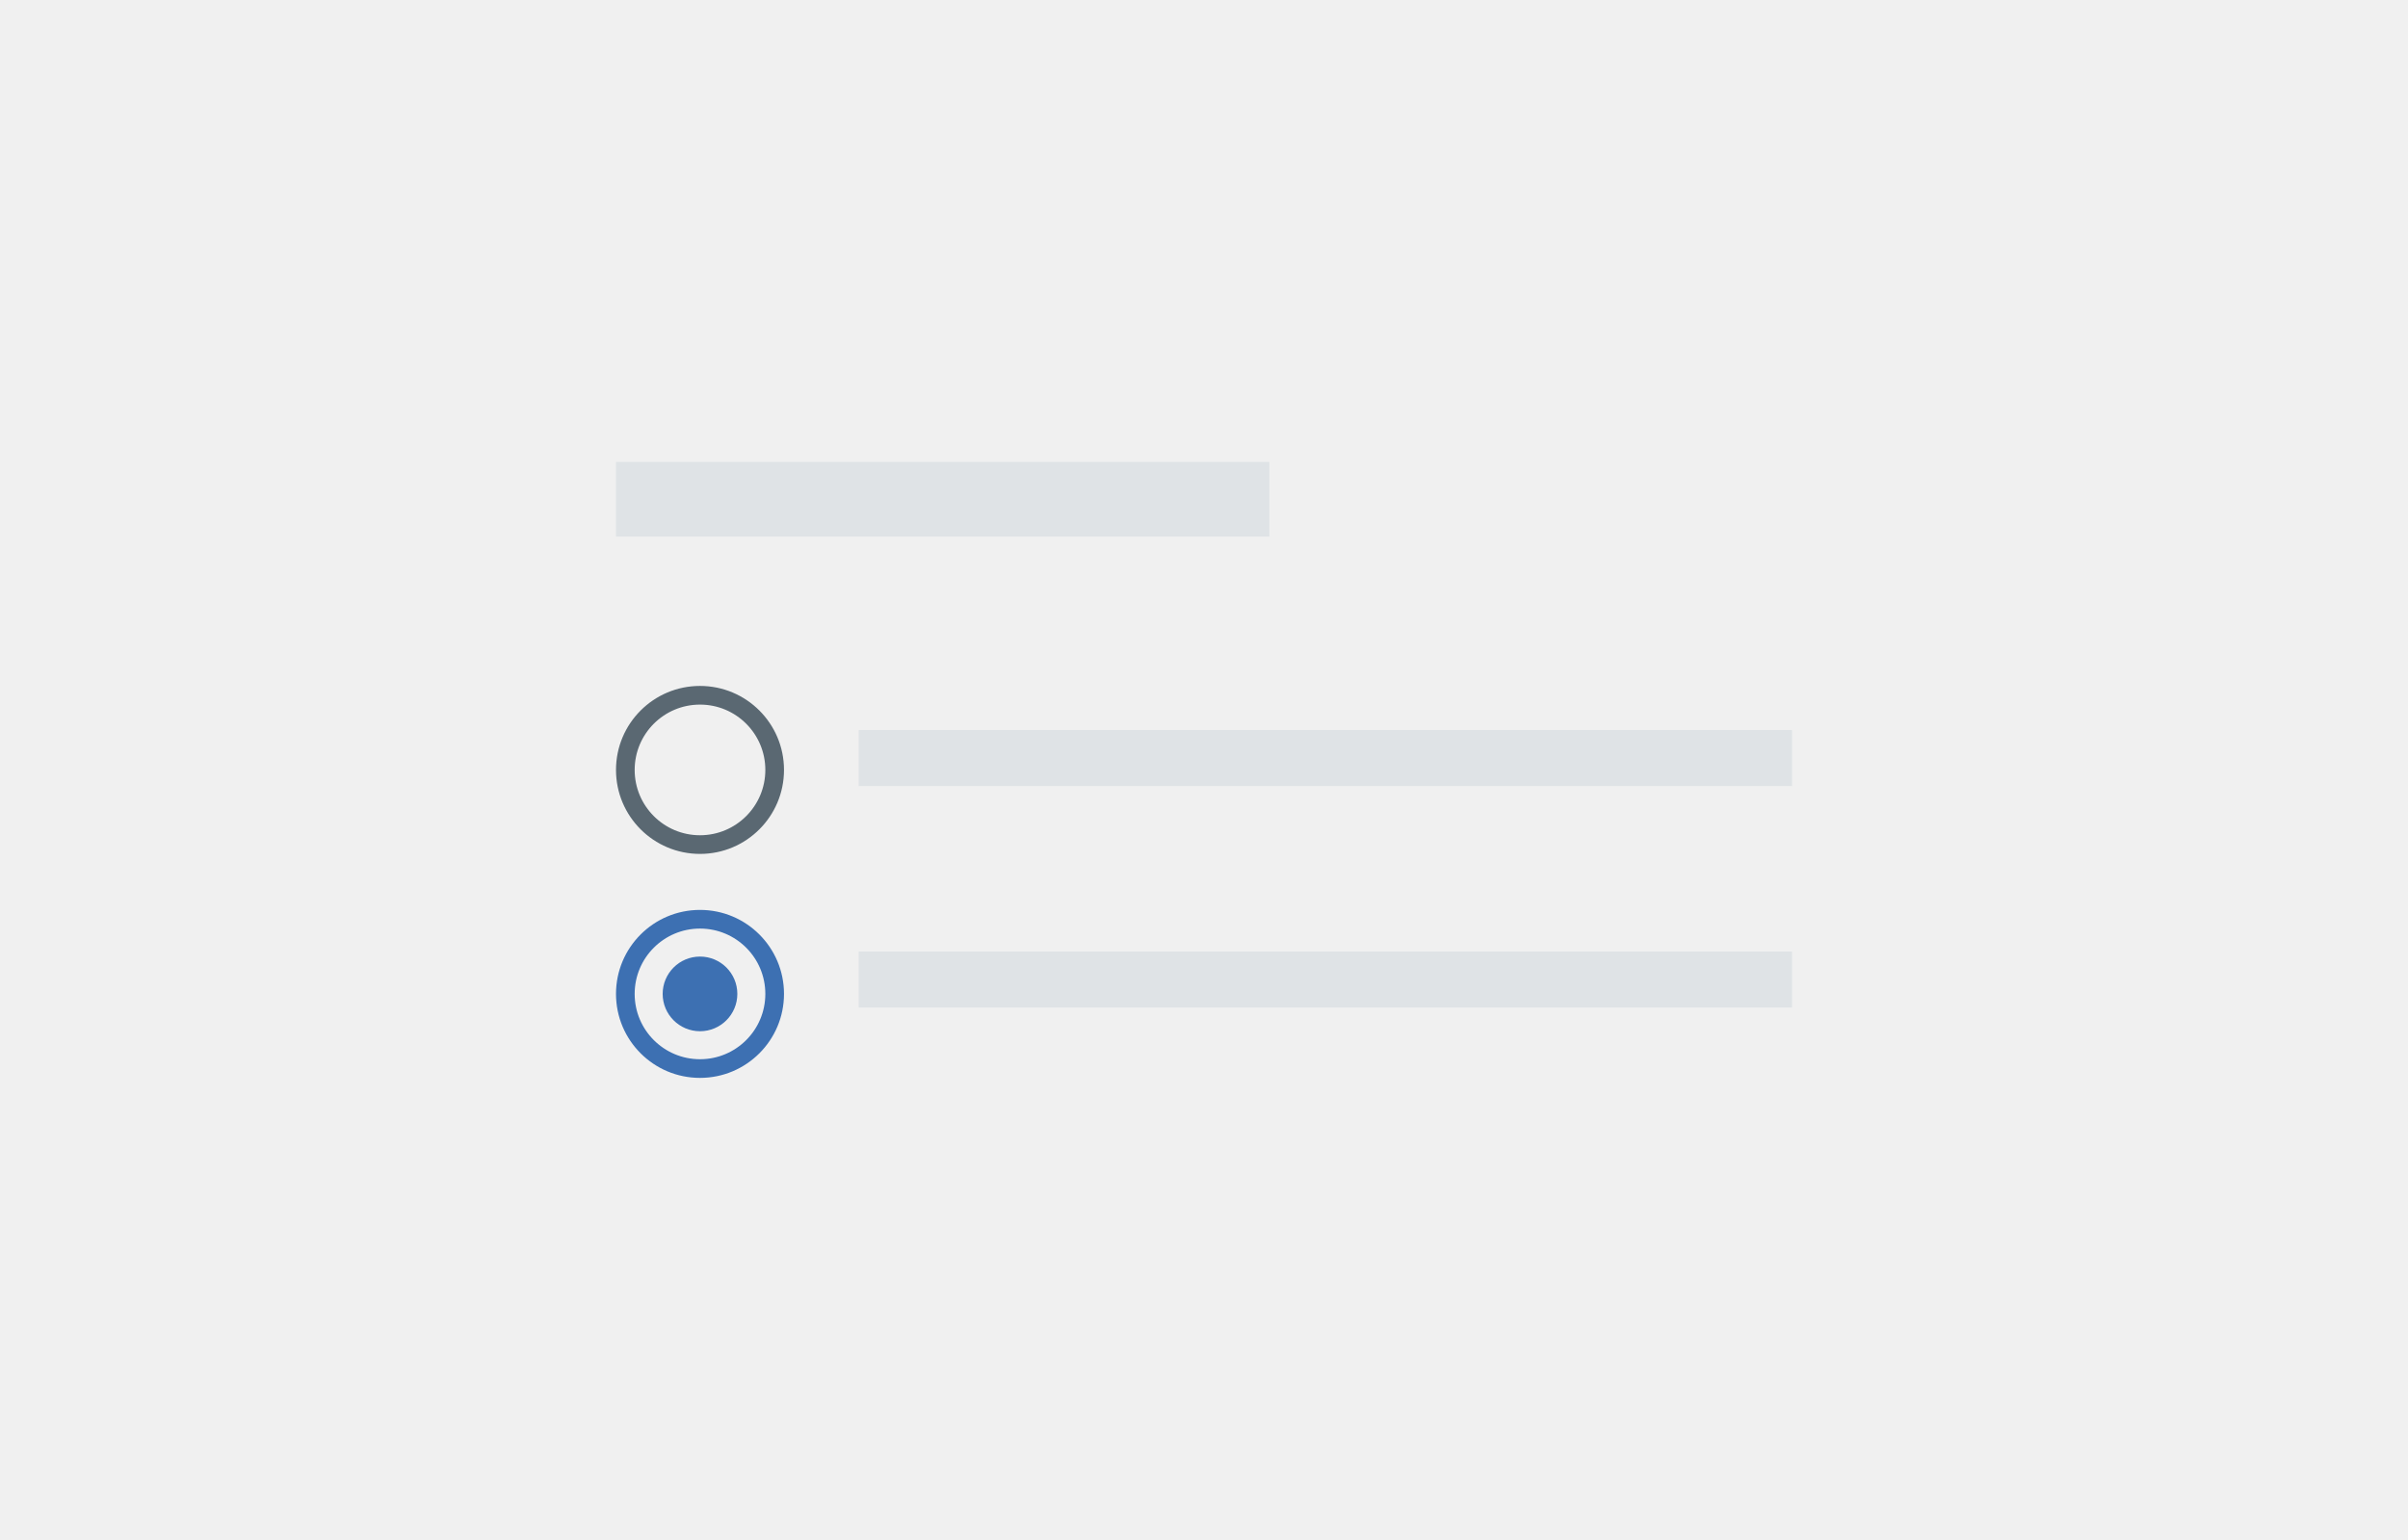
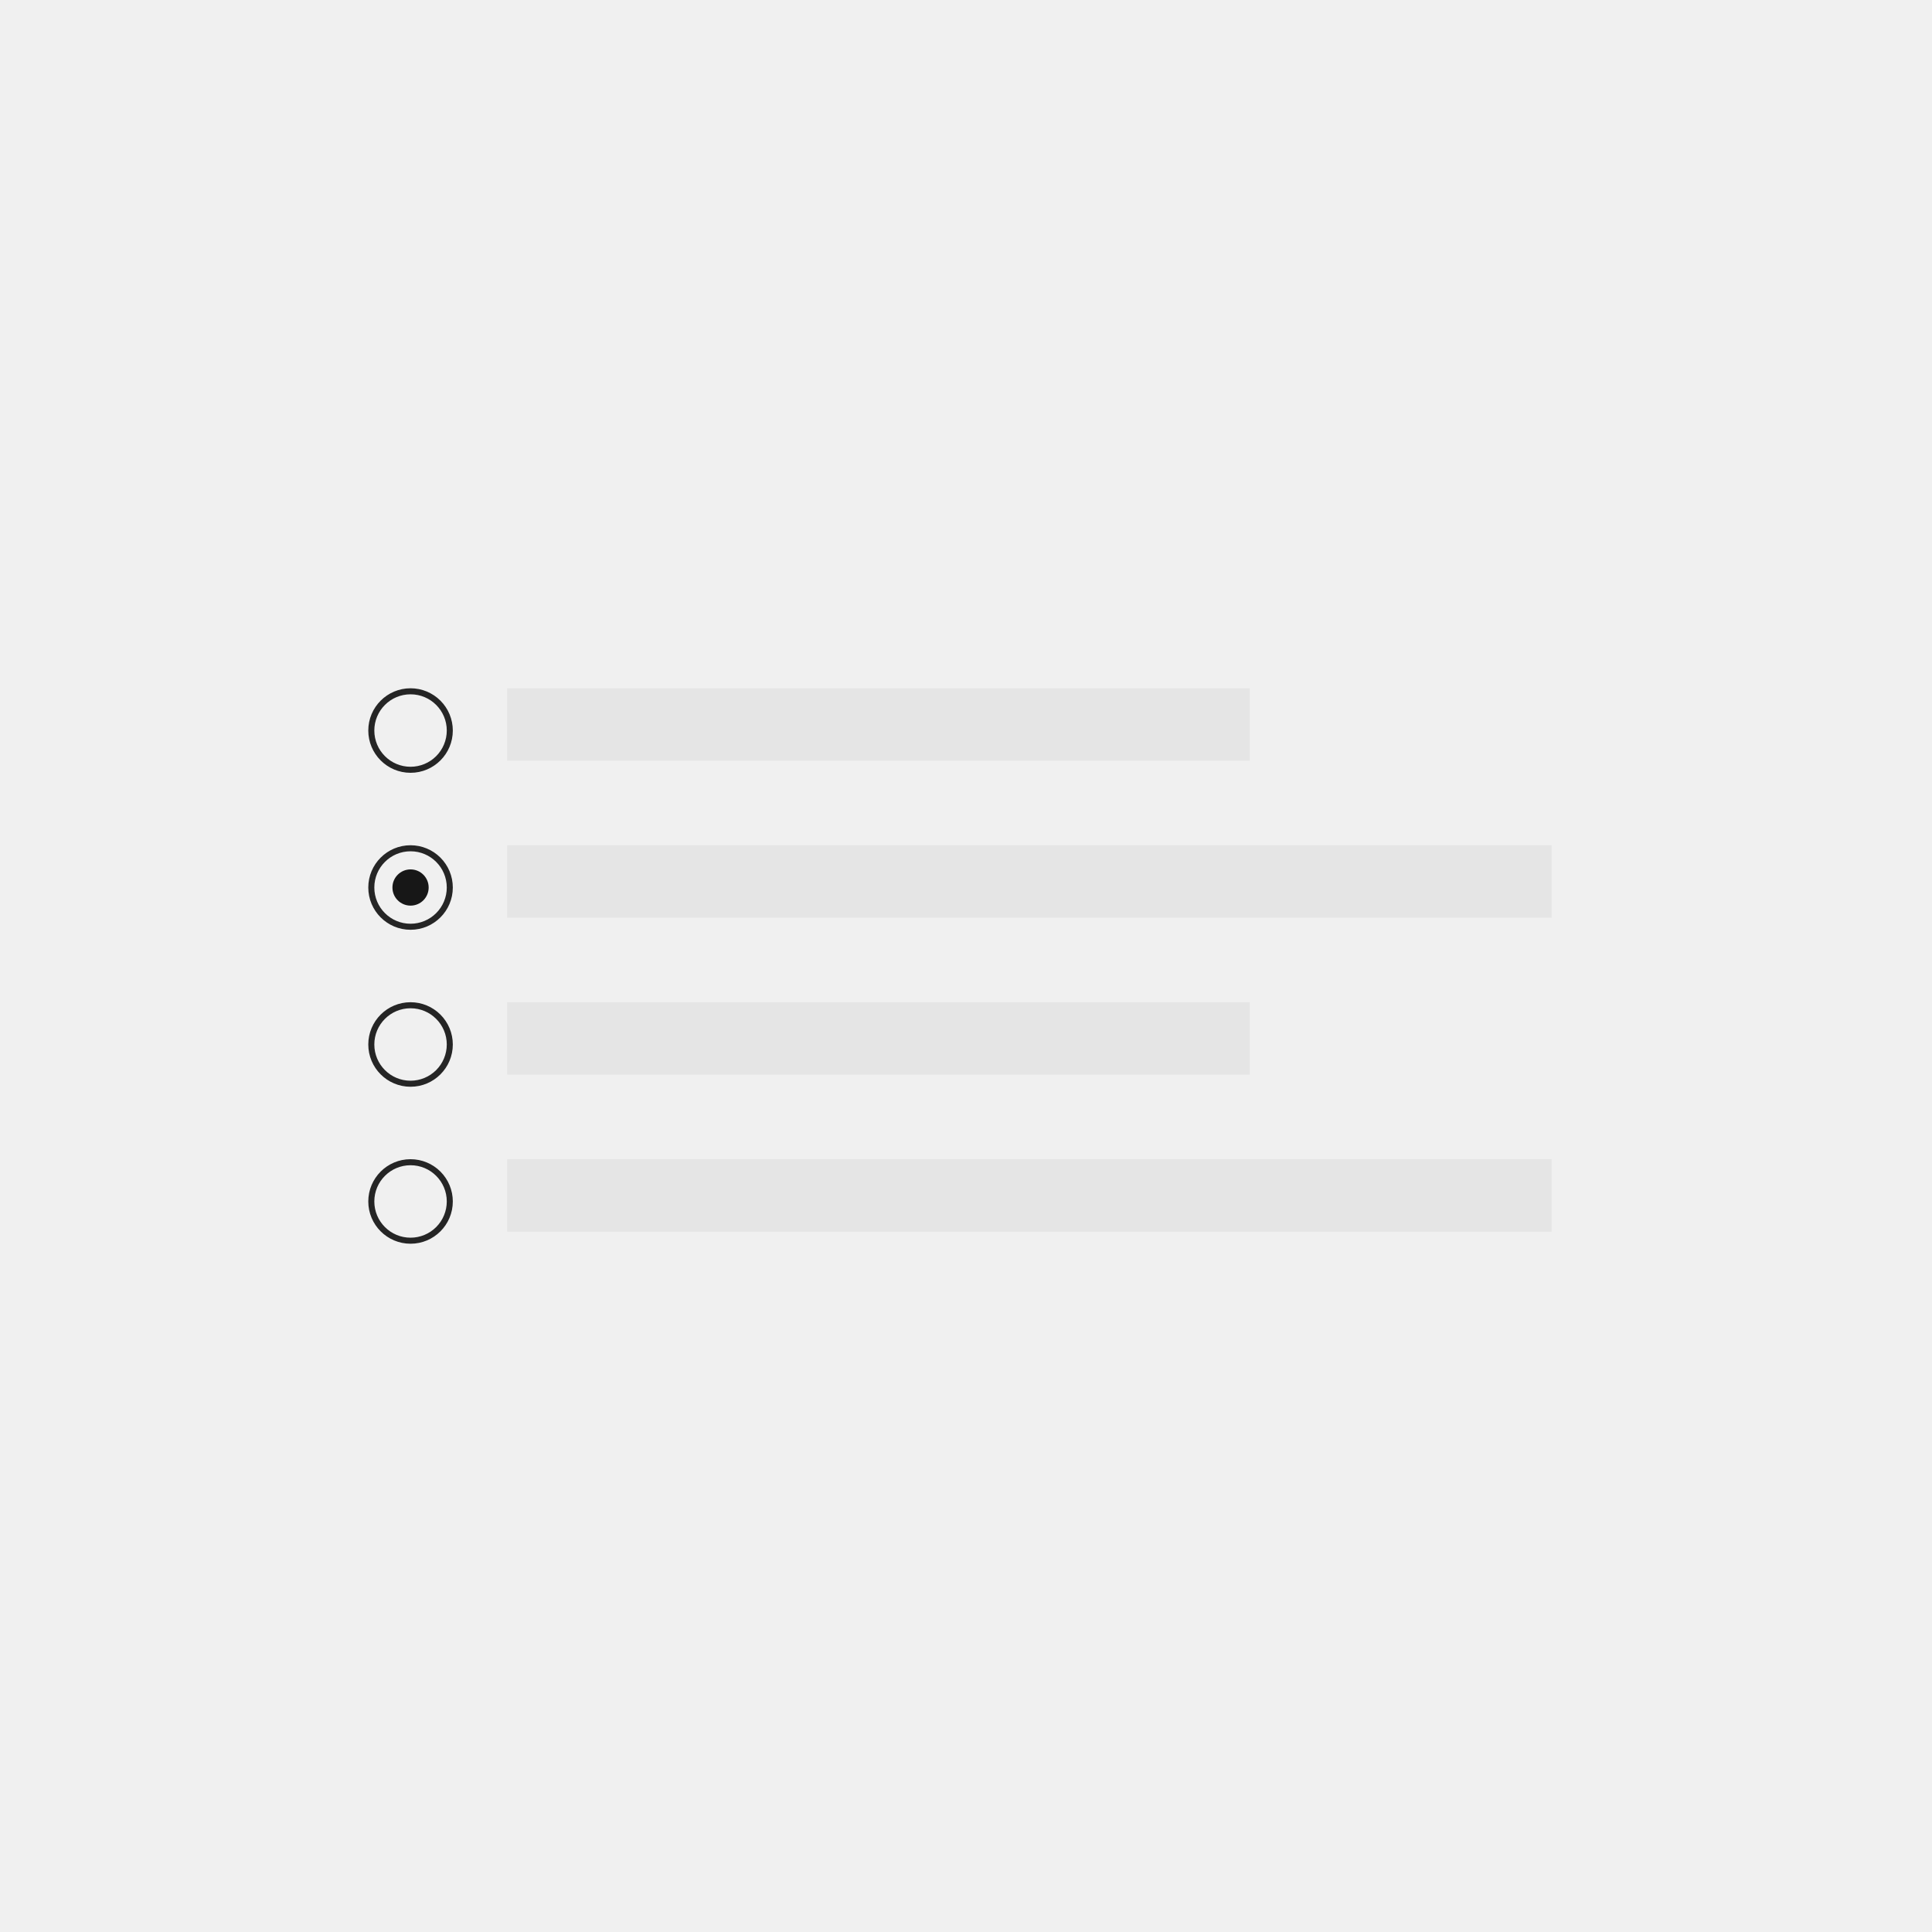
- <svg xmlns="http://www.w3.org/2000/svg" width="258px" height="165px" viewBox="0 0 258 165" version="1.1">
-   <defs />
-   <g id="Radio-Button" stroke="none" stroke-width="1" fill="none" fill-rule="evenodd">
-     <path d="M75,113.5 C78.866,113.5 82,110.366 82,106.5 C82,102.634 78.866,99.5 75,99.5 C71.134,99.5 68,102.634 68,106.5 C68,110.366 71.134,113.5 75,113.5 Z M75,115.5 C70.029,115.5 66,111.471 66,106.5 C66,101.529 70.029,97.5 75,97.5 C79.971,97.5 84,101.529 84,106.5 C84,111.471 79.971,115.5 75,115.5 Z" id="Oval-1-Copy" fill="#3D70B2" fill-rule="nonzero" />
-     <circle id="Oval-3" fill="#3D70B2" cx="75" cy="106.5" r="4" />
-     <path d="M75,89.5 C78.866,89.5 82,86.366 82,82.5 C82,78.634 78.866,75.5 75,75.5 C71.134,75.5 68,78.634 68,82.5 C68,86.366 71.134,89.5 75,89.5 Z M75,91.5 C70.029,91.5 66,87.471 66,82.5 C66,77.529 70.029,73.5 75,73.5 C79.971,73.5 84,77.529 84,82.5 C84,87.471 79.971,91.5 75,91.5 Z" id="Oval-1" fill="#5A6872" fill-rule="nonzero" />
-     <rect id="Rectangle" fill="#DFE3E6" x="66" y="49.5" width="70" height="8" />
-     <rect id="Rectangle" fill="#DFE3E6" x="92" y="78.23" width="100" height="6" />
-     <rect id="Rectangle" fill="#DFE3E6" x="92" y="101.961" width="100" height="6" />
+ <svg xmlns="http://www.w3.org/2000/svg" width="320px" height="320px" viewBox="0 0 320 320" version="1.1">
+   <g id="Artboard" stroke="none" stroke-width="1" fill="none" fill-rule="evenodd">
+     <g id="Radiobox" transform="translate(44, 108)">
+       <g id="Group-3">
+         <rect id="Rectangle-8-Copy-24" fill="#FFFFFF" opacity="0" x="0" y="0" width="192" height="104" />
+         <g id="Group-Copy-19" transform="translate(16, 5)">
+           <path d="M8,1 C4.134,1 1,4.134 1,8 C1,11.866 4.134,15 8,15 C11.866,15 15,11.866 15,8 C15,6.143 14.263,4.363 12.95,3.05 C11.637,1.737 9.857,1 8,1 Z M8,14 C4.686,14 2,11.314 2,8 C2,4.686 4.686,2 8,2 C11.314,2 14,4.686 14,8 C14,9.591 13.368,11.117 12.243,12.243 C11.117,13.368 9.591,14 8,14 Z" id="Shape" fill="#252525" fill-rule="nonzero" />
+           <g id="Transparent_Rectangle">
+             <rect id="Rectangle-path" x="0" y="0" width="16" height="16" />
+           </g>
+         </g>
+         <g id="Group-Copy-20" transform="translate(17, 32)" fill-rule="nonzero">
+           <g id="Group-35">
+             <path d="M7,5.77315973e-15 C3.134,5.10702591e-15 5.77315973e-15,3.134 5.32907052e-15,7 C4.88498131e-15,10.866 3.134,14 7,14 C10.866,14 14,10.866 14,7 C14,5.143 13.263,3.363 11.95,2.05 C10.637,0.737 8.857,5.55111512e-15 7,5.77315973e-15 Z M7,13 C3.686,13 1,10.314 1,7 C1,3.686 3.686,1 7,1 C10.314,1 13,3.686 13,7 C13,8.591 12.368,10.117 11.243,11.243 C10.117,12.368 8.591,13 7,13 Z" id="Shape" fill="#252525" />
+             <circle id="Oval" fill="#171717" cx="7" cy="7" r="3" />
+           </g>
+         </g>
+         <g id="Group-Copy-21" transform="translate(16, 57)">
+           <path d="M8,1 C4.134,1 1,4.134 1,8 C1,11.866 4.134,15 8,15 C11.866,15 15,11.866 15,8 C15,6.143 14.263,4.363 12.95,3.05 C11.637,1.737 9.857,1 8,1 Z M8,14 C4.686,14 2,11.314 2,8 C2,4.686 4.686,2 8,2 C11.314,2 14,4.686 14,8 C14,9.591 13.368,11.117 12.243,12.243 C11.117,13.368 9.591,14 8,14 Z" id="Shape" fill="#252525" fill-rule="nonzero" />
+           <g id="Transparent_Rectangle">
+             <rect id="Rectangle-path" x="0" y="0" width="16" height="16" />
+           </g>
+         </g>
+         <g id="Group-Copy-22" transform="translate(16, 83)">
+           <path d="M8,1 C4.134,1 1,4.134 1,8 C1,11.866 4.134,15 8,15 C11.866,15 15,11.866 15,8 C15,6.143 14.263,4.363 12.95,3.05 C11.637,1.737 9.857,1 8,1 Z M8,14 C4.686,14 2,11.314 2,8 C2,4.686 4.686,2 8,2 C11.314,2 14,4.686 14,8 C14,9.591 13.368,11.117 12.243,12.243 C11.117,13.368 9.591,14 8,14 Z" id="Shape" fill="#252525" fill-rule="nonzero" />
+           <g id="Transparent_Rectangle">
+             <rect id="Rectangle-path" x="0" y="0" width="16" height="16" />
+           </g>
+         </g>
+       </g>
+       <rect id="Rectangle-3-Copy-14" fill="#E5E5E5" x="40" y="6" width="123" height="12" />
+       <rect id="Rectangle-3-Copy-15" fill="#E5E5E5" x="40" y="32" width="173" height="12" />
+       <rect id="Rectangle-3-Copy-16" fill="#E5E5E5" x="40" y="58" width="123" height="12" />
+       <rect id="Rectangle-3-Copy-17" fill="#E5E5E5" x="40" y="84" width="173" height="12" />
+     </g>
  </g>
</svg>
